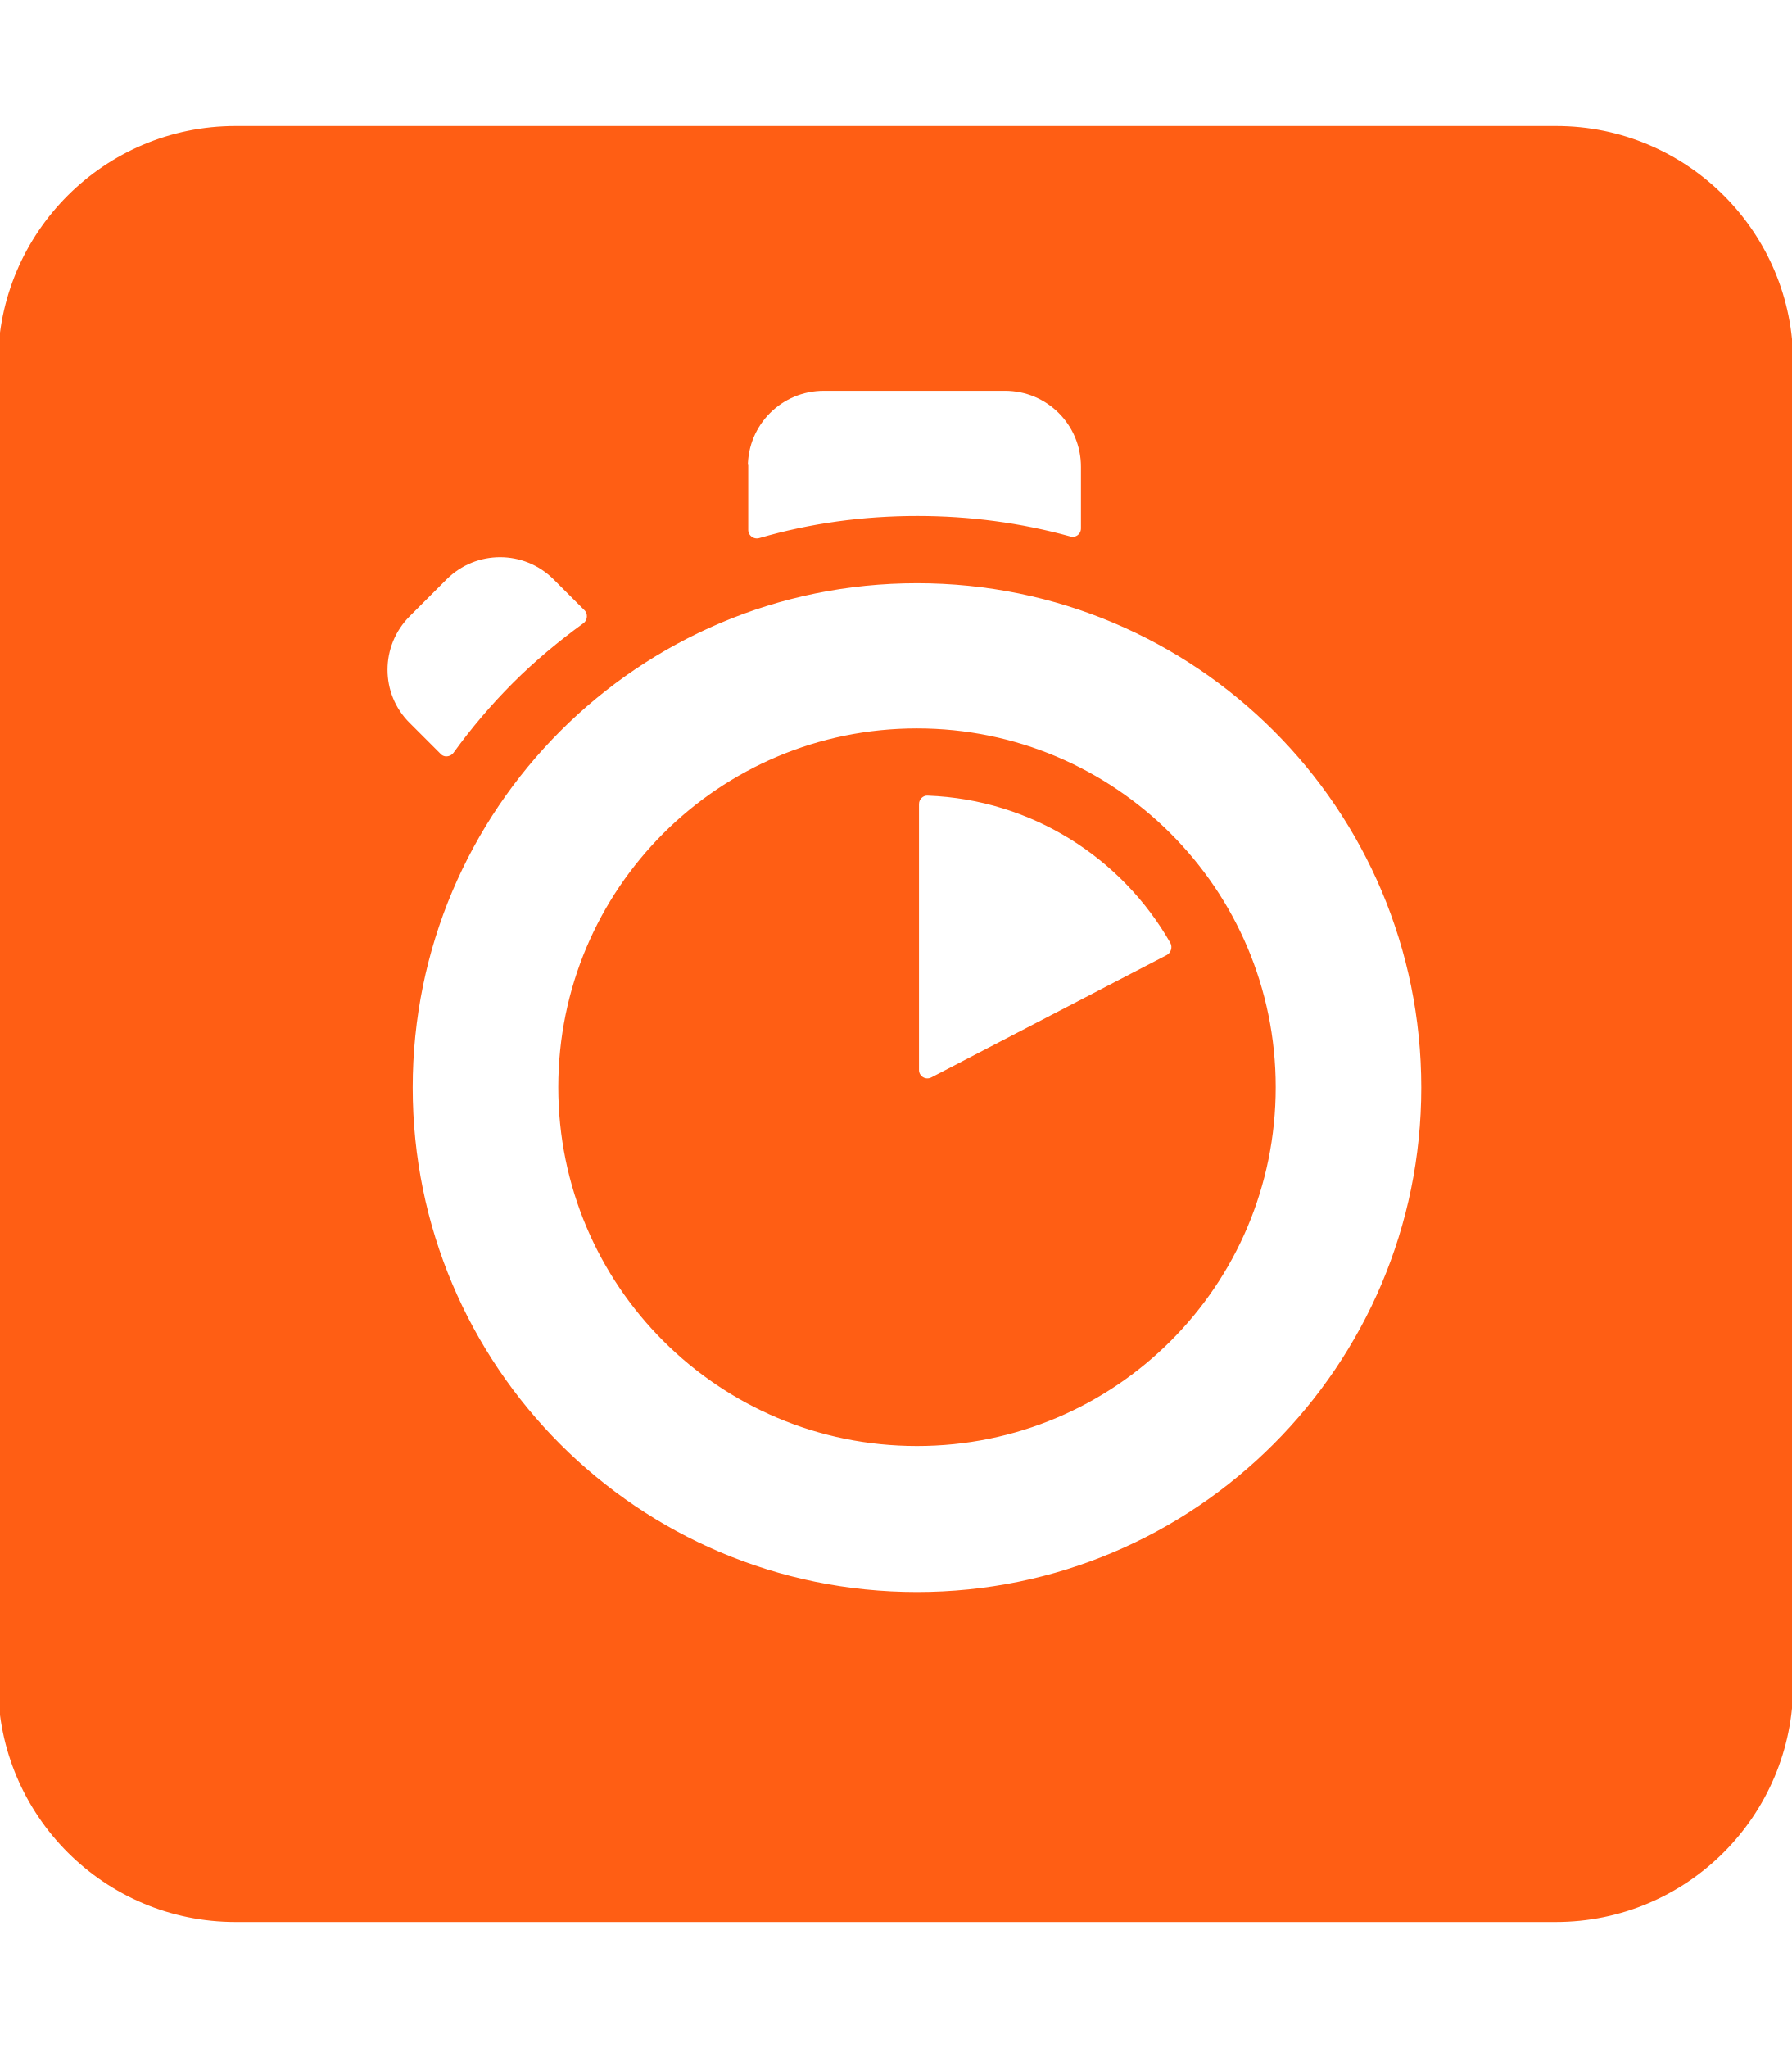
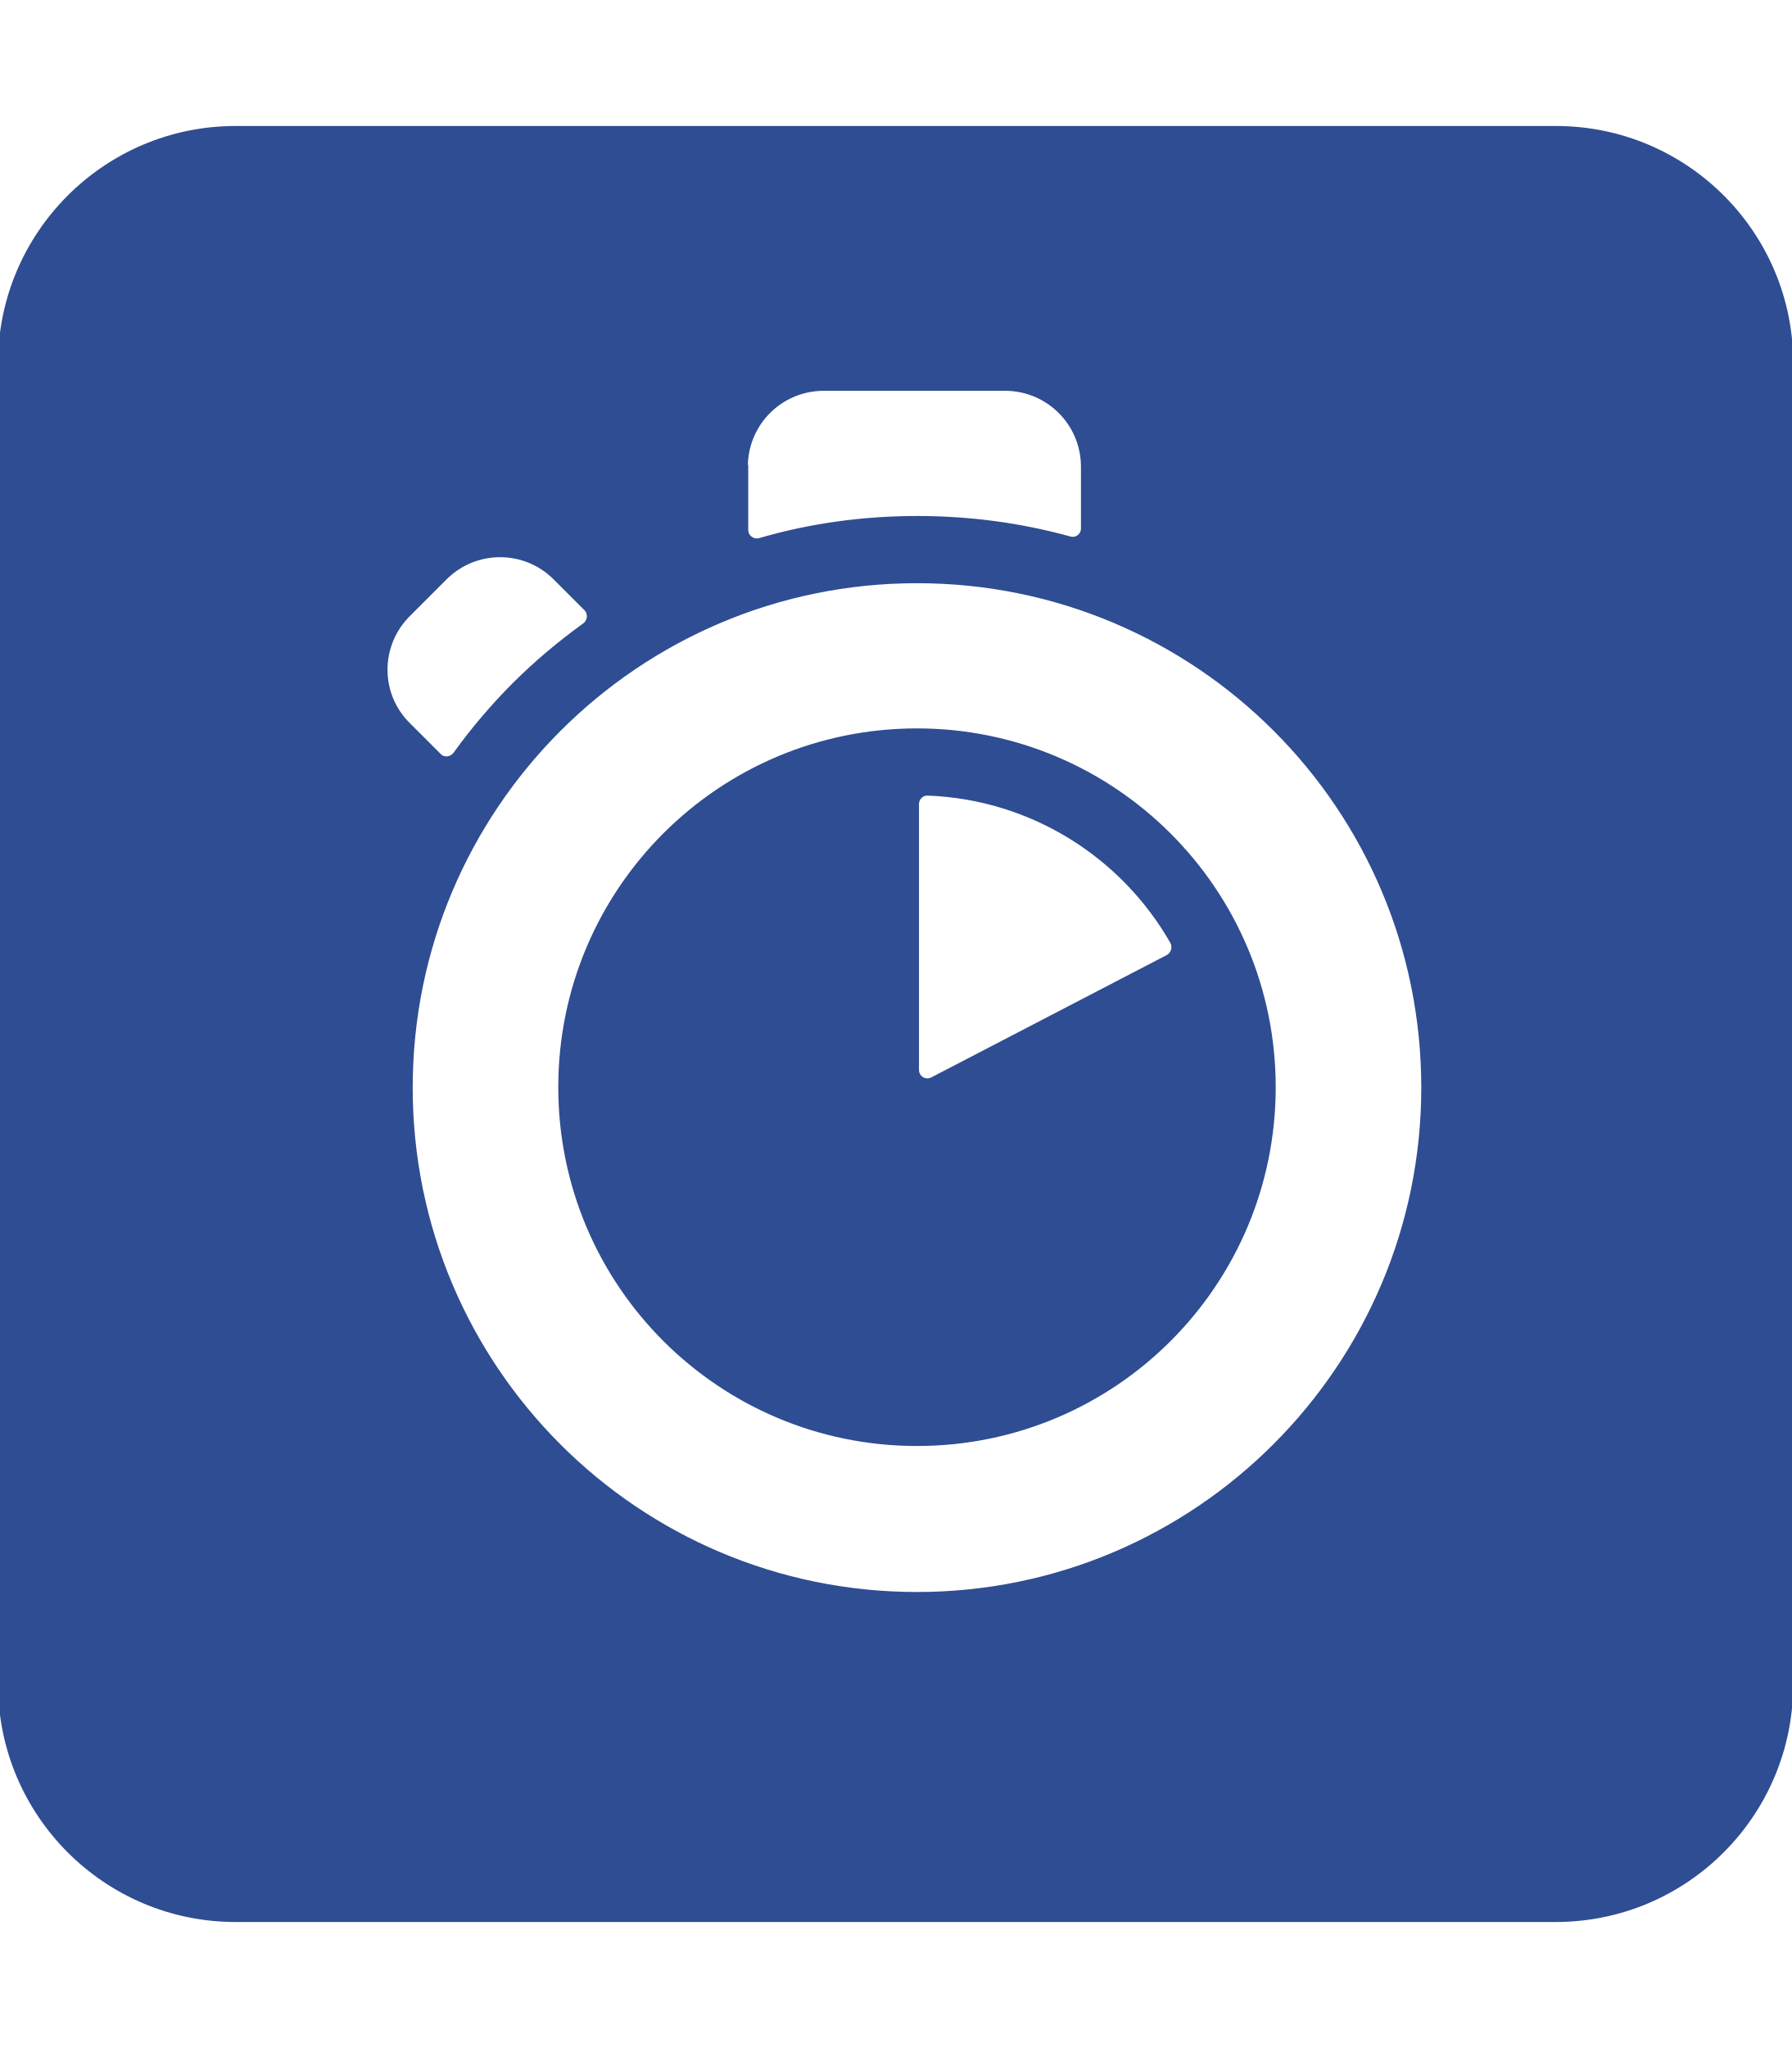
<svg xmlns="http://www.w3.org/2000/svg" aria-hidden="true" focusable="false" data-prefix="fab" data-icon="algolia" role="img" width="448" height="512">
  <rect id="backgroundrect" width="100%" height="100%" x="0" y="0" fill="none" stroke="none" />
  <g class="currentLayer" style="">
-     <path fill="#ff5e14" d="M229.3 182.6c-49.3 0-89.2 39.9-89.2 89.2 0 49.3 39.9 89.2 89.2 89.2s89.2-39.9 89.2-89.2c0-49.3-40-89.2-89.2-89.2zm62.7 56.6l-58.9 30.6c-1.8.9-3.8-.4-3.8-2.3V201c0-1.5 1.3-2.7 2.7-2.6 26.2 1 48.9 15.7 61.1 37.1.7 1.3.2 3-1.1 3.7zM389.1 32H58.9C26.4 32 0 58.4 0 90.9V421c0 32.6 26.4 59 58.9 59H389c32.6 0 58.9-26.4 58.9-58.9V90.9C448 58.4 421.6 32 389.1 32zm-202.6 84.7c0-10.8 8.7-19.5 19.5-19.5h45.3c10.8 0 19.5 8.7 19.5 19.5v15.4c0 1.8-1.7 3-3.3 2.5-12.3-3.4-25.1-5.1-38.1-5.1-13.5 0-26.7 1.8-39.4 5.5-1.7.5-3.4-.8-3.4-2.5v-15.8zm-84.4 37l9.2-9.2c7.6-7.6 19.9-7.6 27.5 0l7.7 7.7c1.1 1.1 1 3-.3 4-6.2 4.5-12.1 9.4-17.6 14.9-5.4 5.4-10.4 11.3-14.8 17.4-1 1.3-2.9 1.5-4 .3l-7.7-7.7c-7.6-7.5-7.6-19.8 0-27.4zm127.2 244.8c-70 0-126.6-56.7-126.6-126.6s56.7-126.6 126.6-126.6c70 0 126.6 56.6 126.6 126.6 0 69.8-56.7 126.6-126.6 126.6z" id="svg_1" class="selected" stroke-opacity="1" stroke="#ff5e14" fill-opacity="1" />
+     <path fill="#2f4d92" d="M229.3 182.6c-49.3 0-89.2 39.9-89.2 89.2 0 49.3 39.9 89.2 89.2 89.2s89.2-39.9 89.2-89.2c0-49.3-40-89.2-89.2-89.2zm62.7 56.6l-58.9 30.6c-1.8.9-3.8-.4-3.8-2.3V201c0-1.5 1.3-2.7 2.7-2.6 26.2 1 48.9 15.7 61.1 37.1.7 1.3.2 3-1.1 3.7zM389.1 32H58.9C26.4 32 0 58.4 0 90.9V421c0 32.6 26.4 59 58.9 59H389c32.6 0 58.9-26.4 58.9-58.9V90.9C448 58.4 421.6 32 389.1 32zm-202.6 84.7c0-10.8 8.7-19.5 19.5-19.5h45.3c10.8 0 19.5 8.7 19.5 19.5v15.4c0 1.8-1.7 3-3.3 2.5-12.3-3.4-25.1-5.1-38.1-5.1-13.5 0-26.7 1.8-39.4 5.5-1.7.5-3.4-.8-3.4-2.5v-15.8zm-84.4 37l9.2-9.2c7.6-7.6 19.9-7.6 27.5 0l7.7 7.7c1.1 1.1 1 3-.3 4-6.2 4.5-12.1 9.4-17.6 14.9-5.4 5.4-10.4 11.3-14.8 17.4-1 1.3-2.9 1.5-4 .3l-7.7-7.7c-7.6-7.5-7.6-19.8 0-27.4zm127.2 244.8c-70 0-126.6-56.7-126.6-126.6s56.7-126.6 126.6-126.6c70 0 126.6 56.6 126.6 126.6 0 69.8-56.7 126.6-126.6 126.6z" id="svg_1" class="selected" stroke-opacity="1" stroke="#2f4d92" fill-opacity="1" />
  </g>
</svg>
